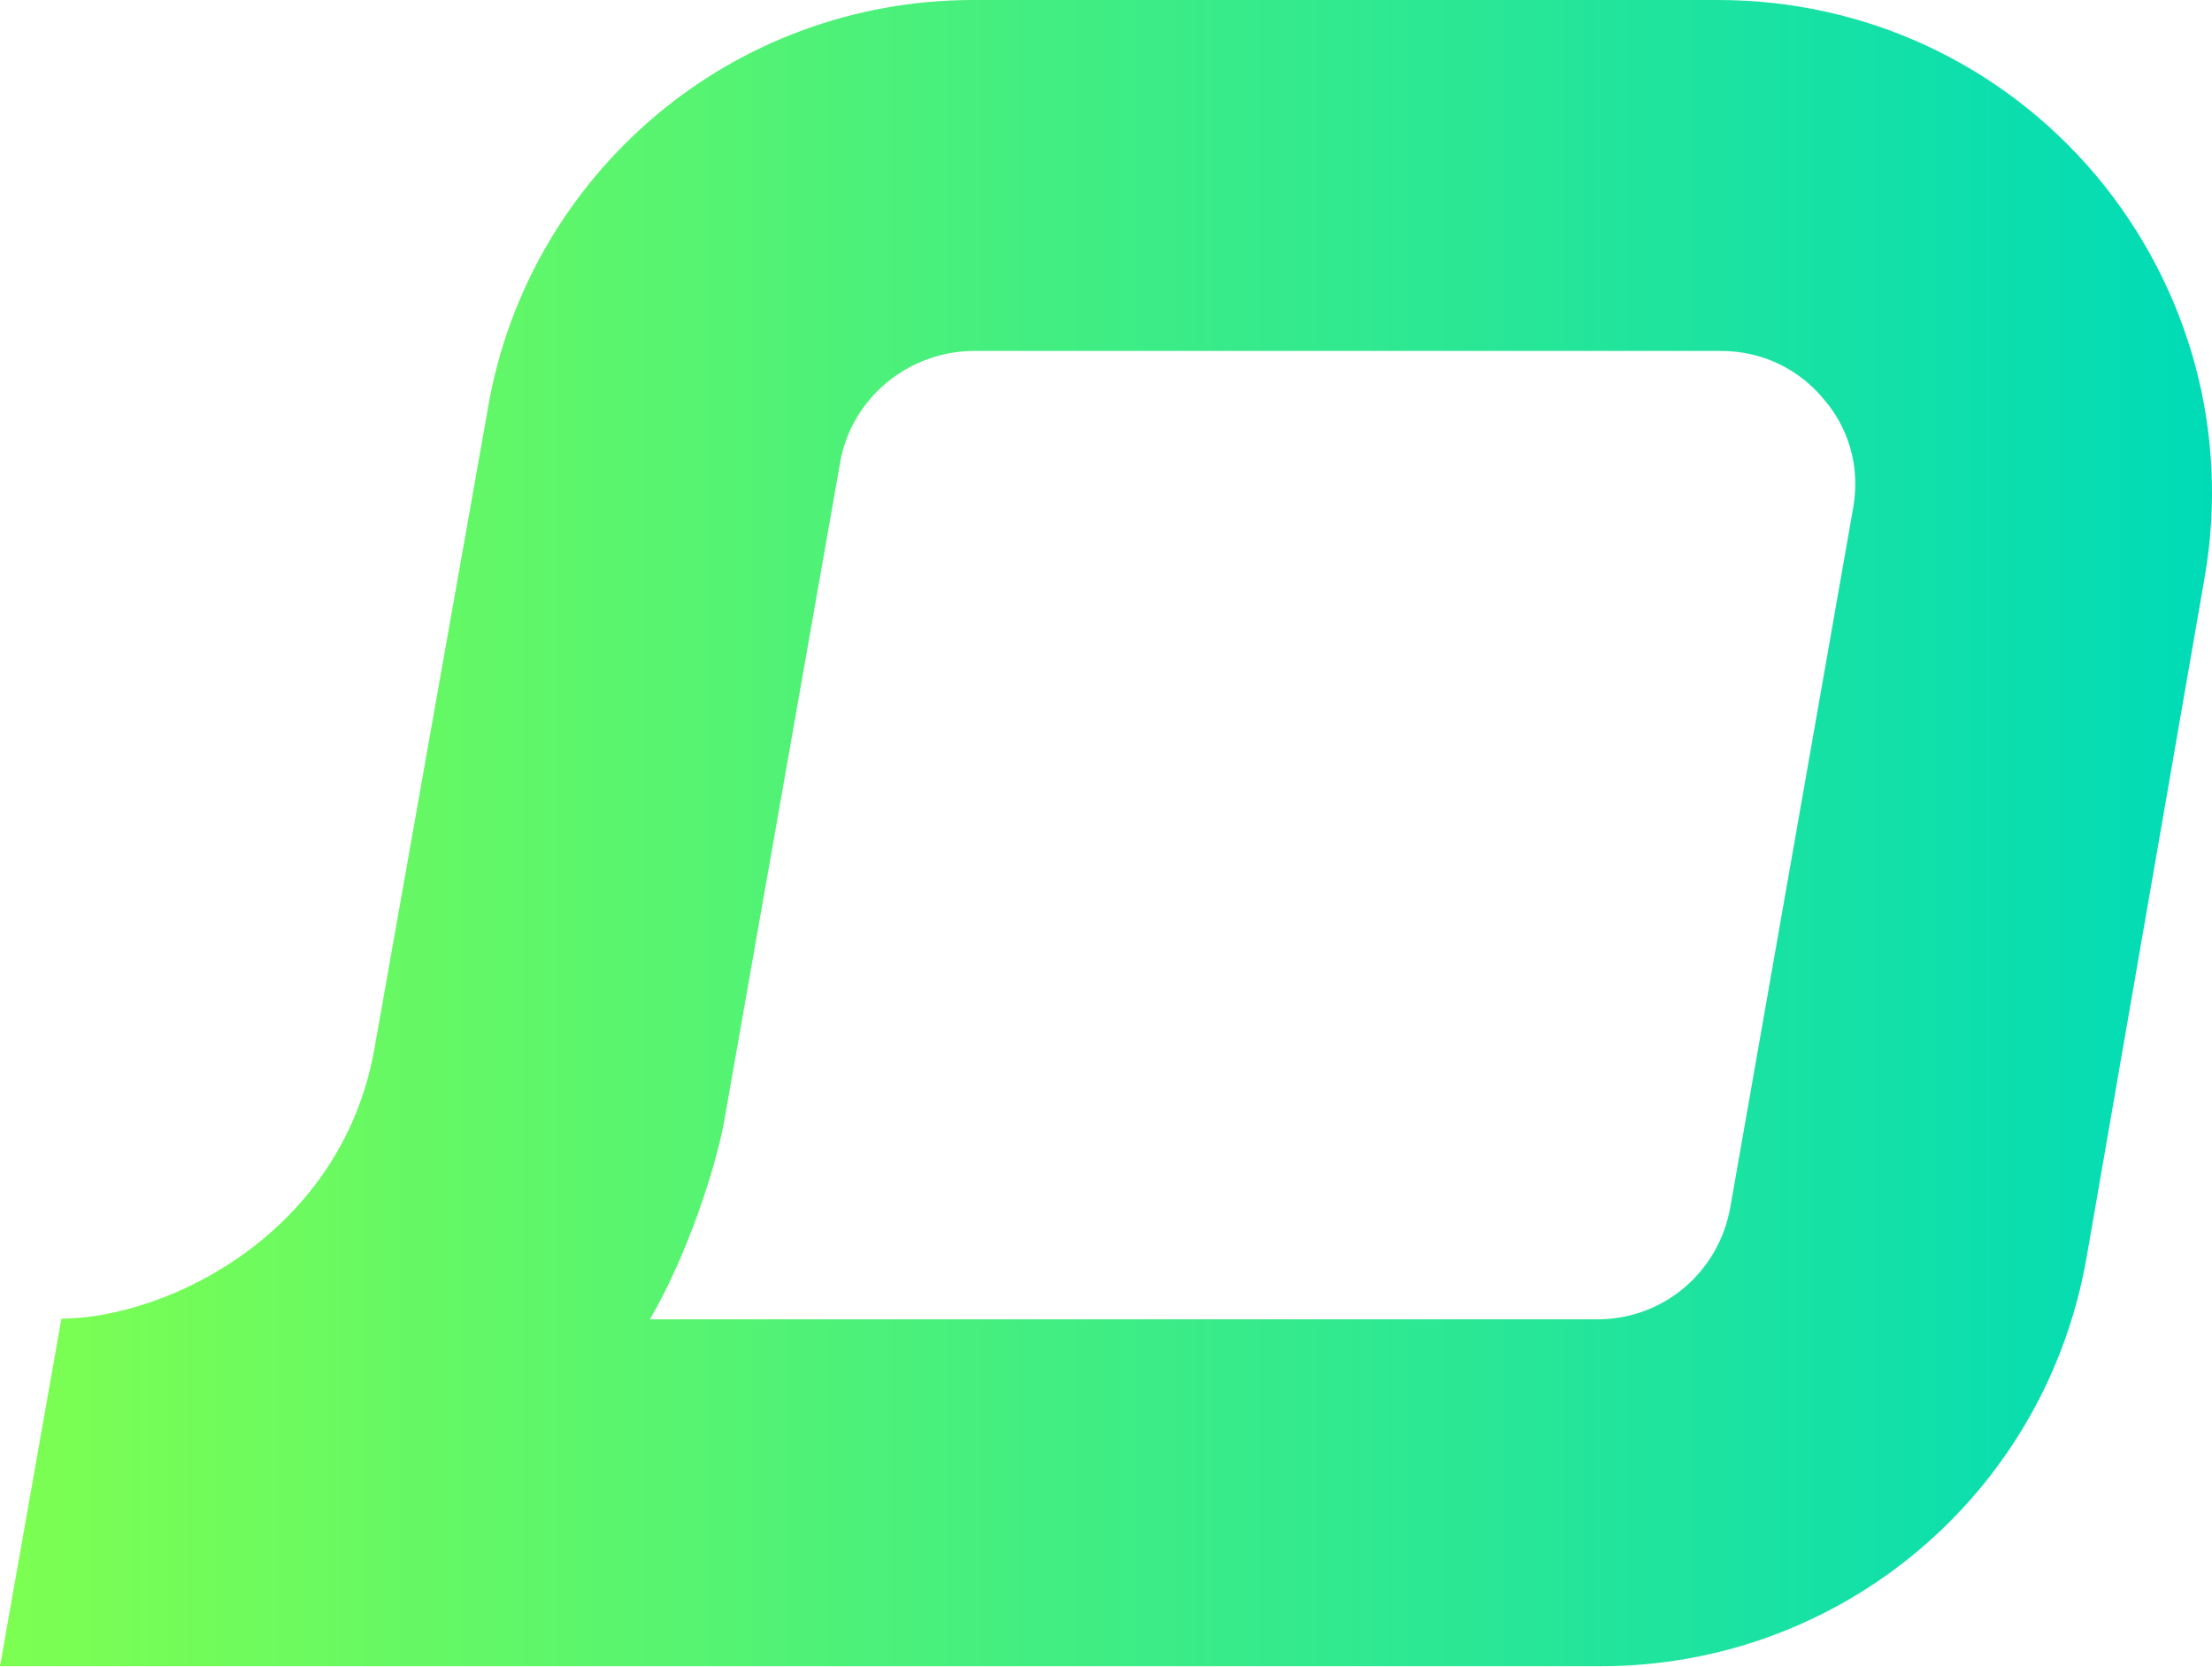
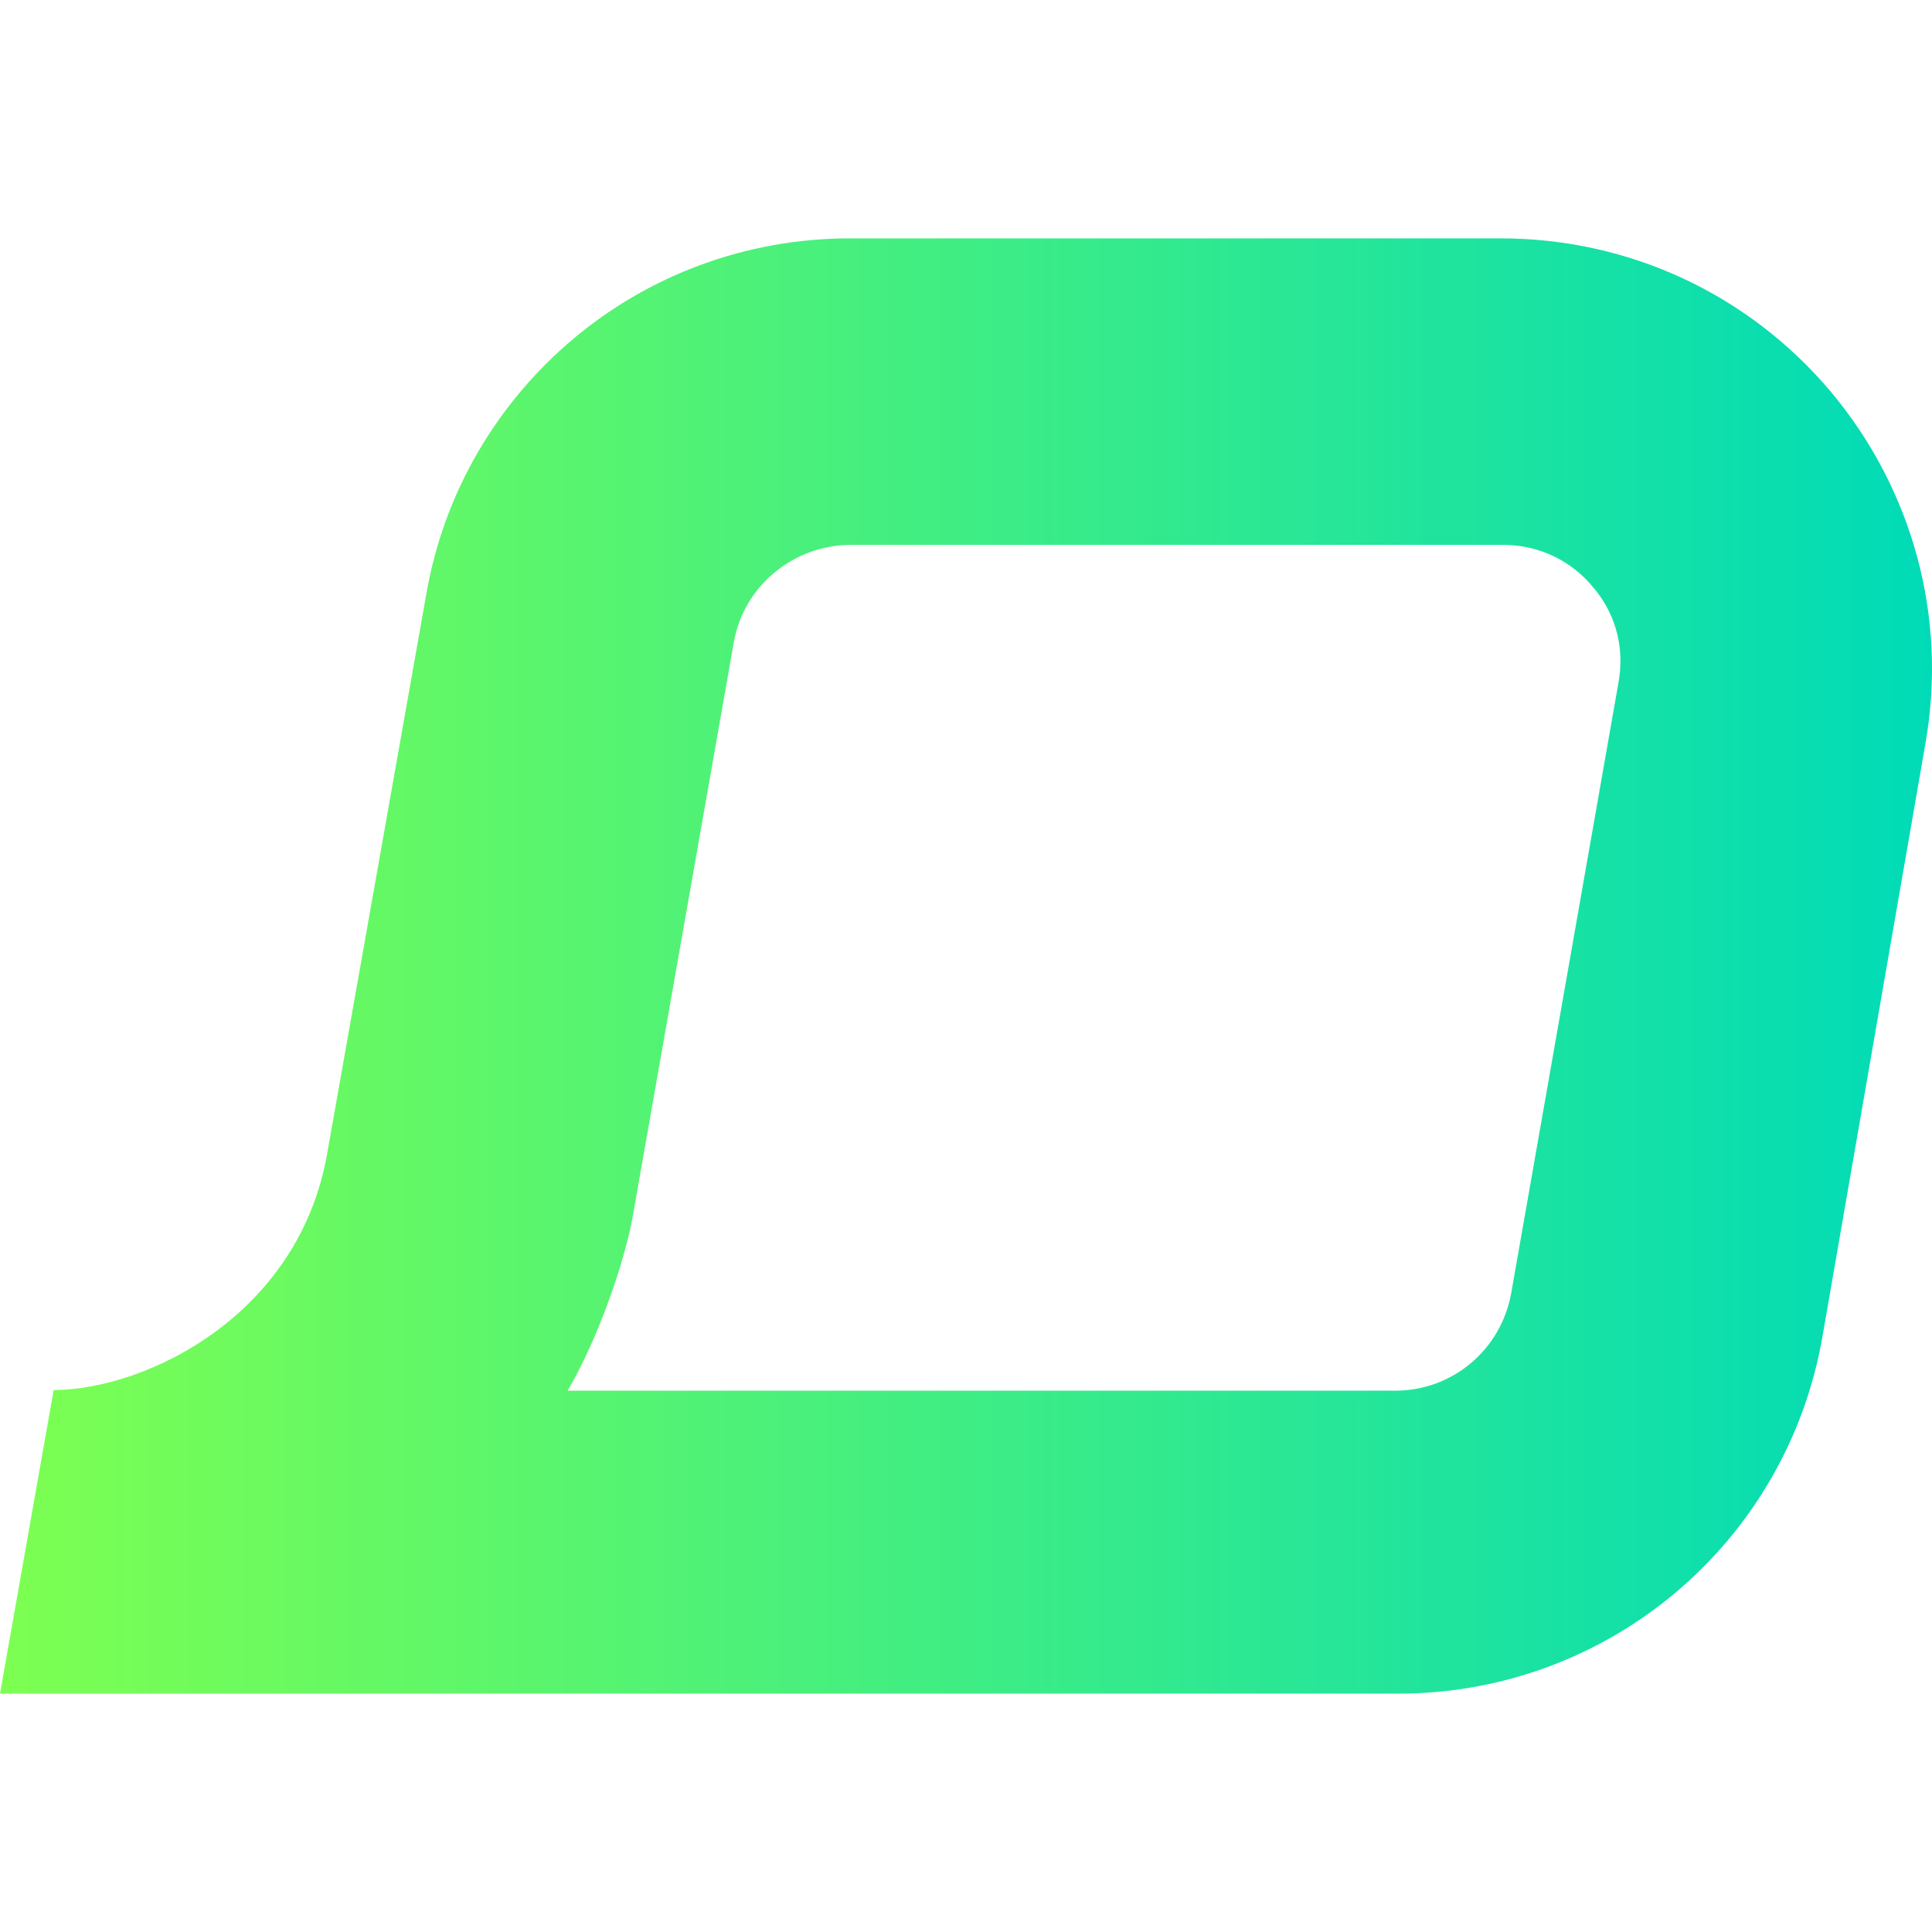
- <svg xmlns="http://www.w3.org/2000/svg" id="Layer_1" data-name="Layer 1" width="327.78" height="246.9" viewBox="0 0 327.78 246.9">
+ <svg xmlns="http://www.w3.org/2000/svg" id="Layer_1" data-name="Layer 1" width="327.78" height="327.78" viewBox="0 -40.44 327.78 327.78">
  <defs>
    <linearGradient id="linear-gradient" x1="0" y1="703.54" x2="327.78" y2="703.54" gradientTransform="translate(0 -580.09)" gradientUnits="userSpaceOnUse">
      <stop offset="0" stop-color="#7dff51" />
      <stop offset="1" stop-color="#00dbb7" />
    </linearGradient>
  </defs>
  <path d="M310.6,26C296.6,9.4,276.3,0,254.6,0h-110.4c-17.8,0-34.3,6.4-47,17.1-12.8,10.8-21.9,25.9-24.9,43.4l-16.8,94.8c-4.8,27.4-30.6,40-46.4,40.1L0,246.9h237.2c35.6,0,65.9-25.5,72-60.6l17.5-100.8c3.7-21.3-2.2-42.9-16.1-59.5h0ZM274.6,75.3l-18.2,103.6c-1.7,9.6-9.9,16.6-19.7,16.6H96.3c5.4-9.2,9.7-22.2,11-29.3l17.2-97.7c1.7-9.6,10.2-16.5,19.9-16.5h110.5c8.1,0,13.1,4.4,15.3,7.1,2.3,2.6,5.8,8.2,4.4,16.2h0Z" fill="url(#linear-gradient)" />
</svg>
